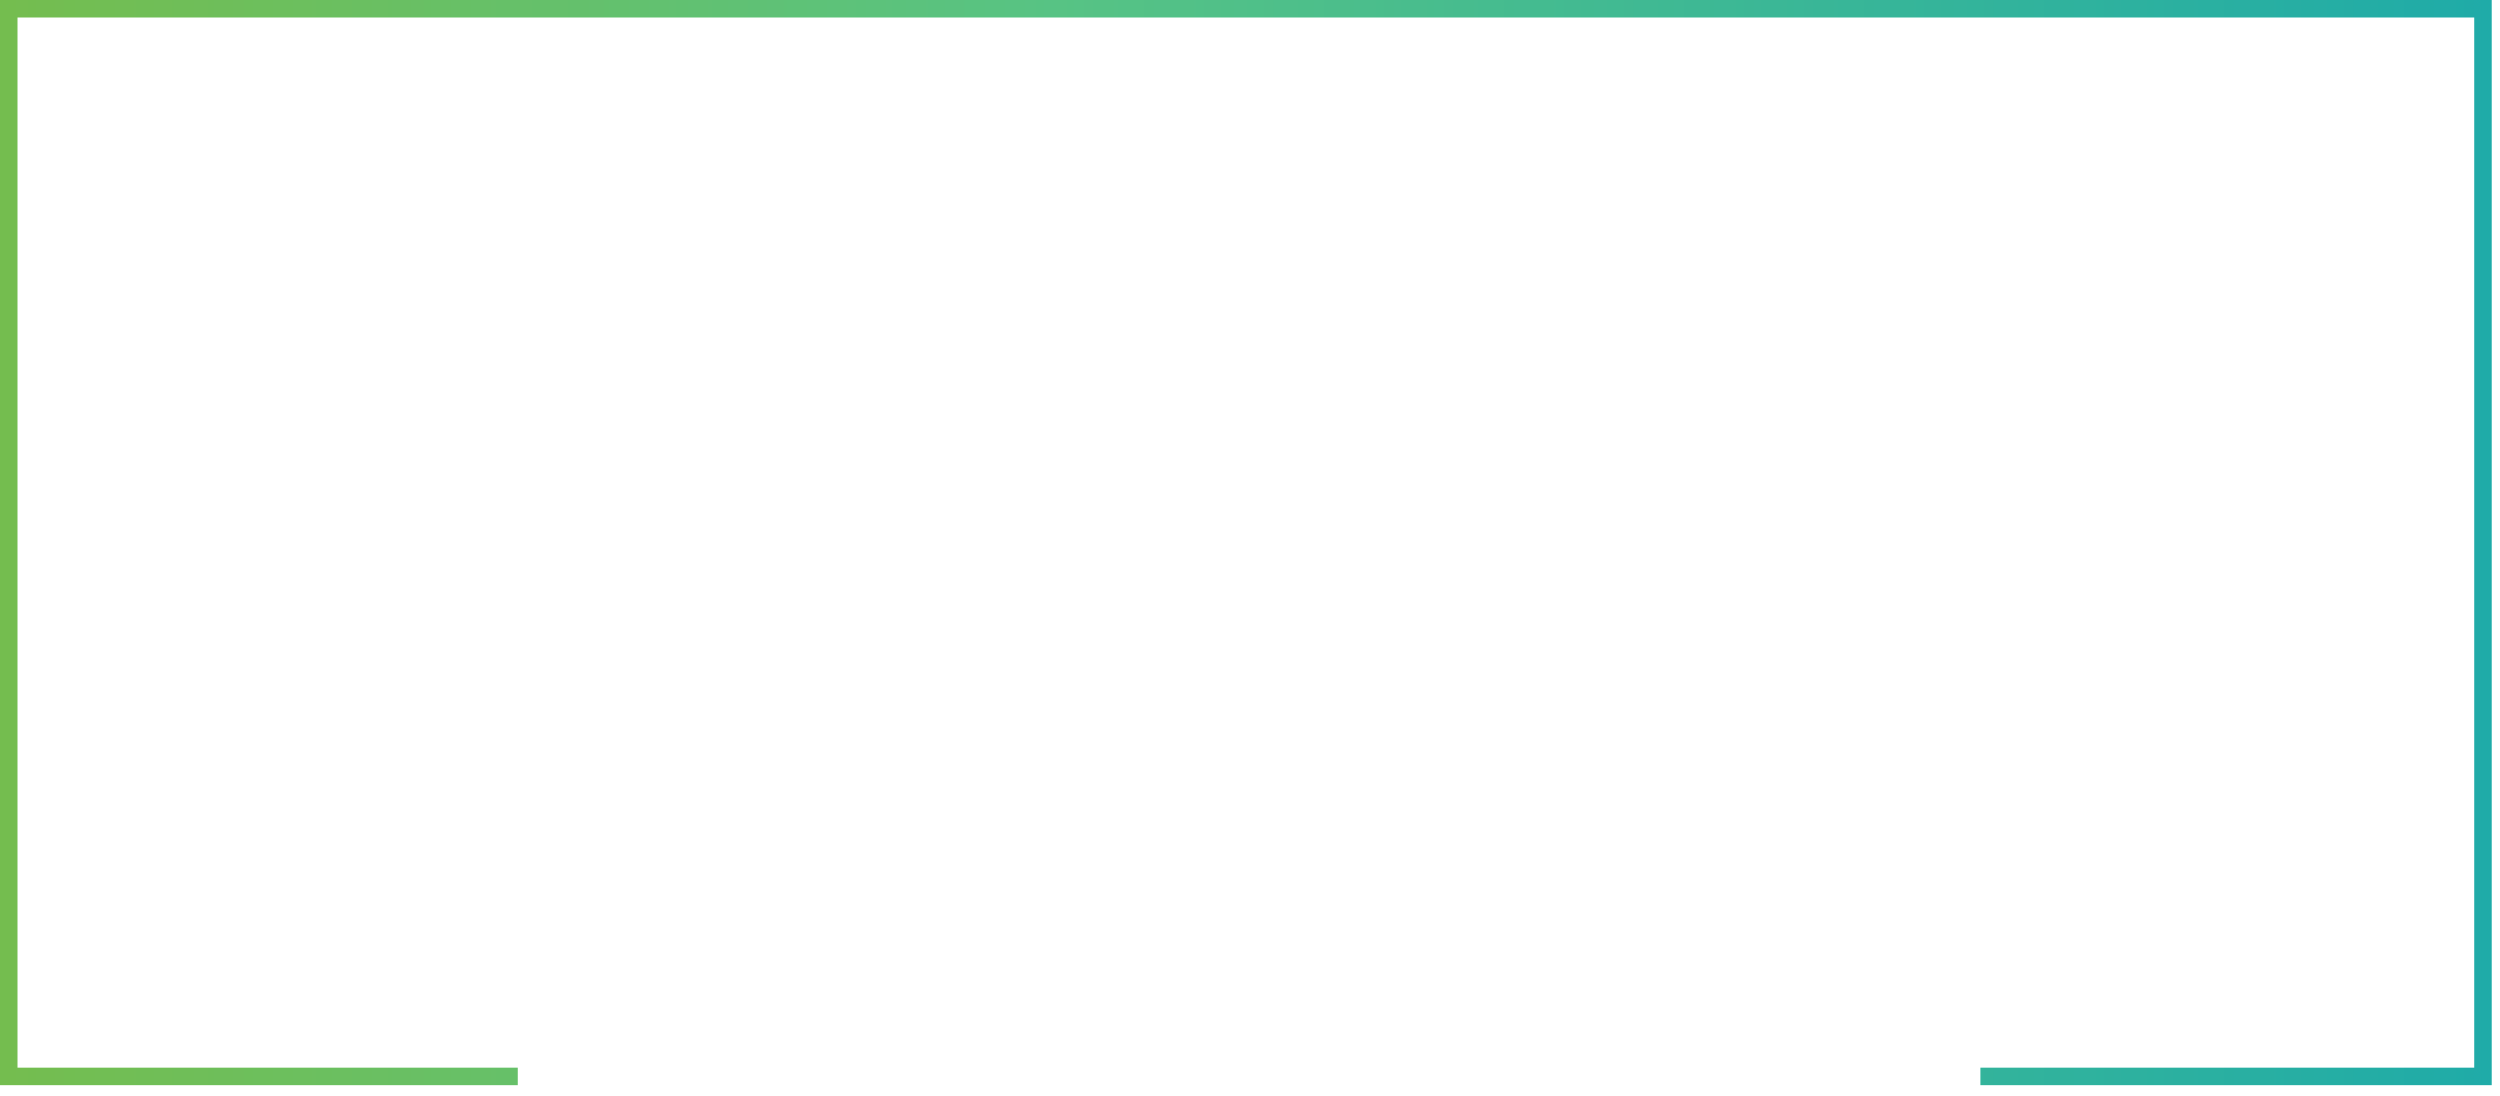
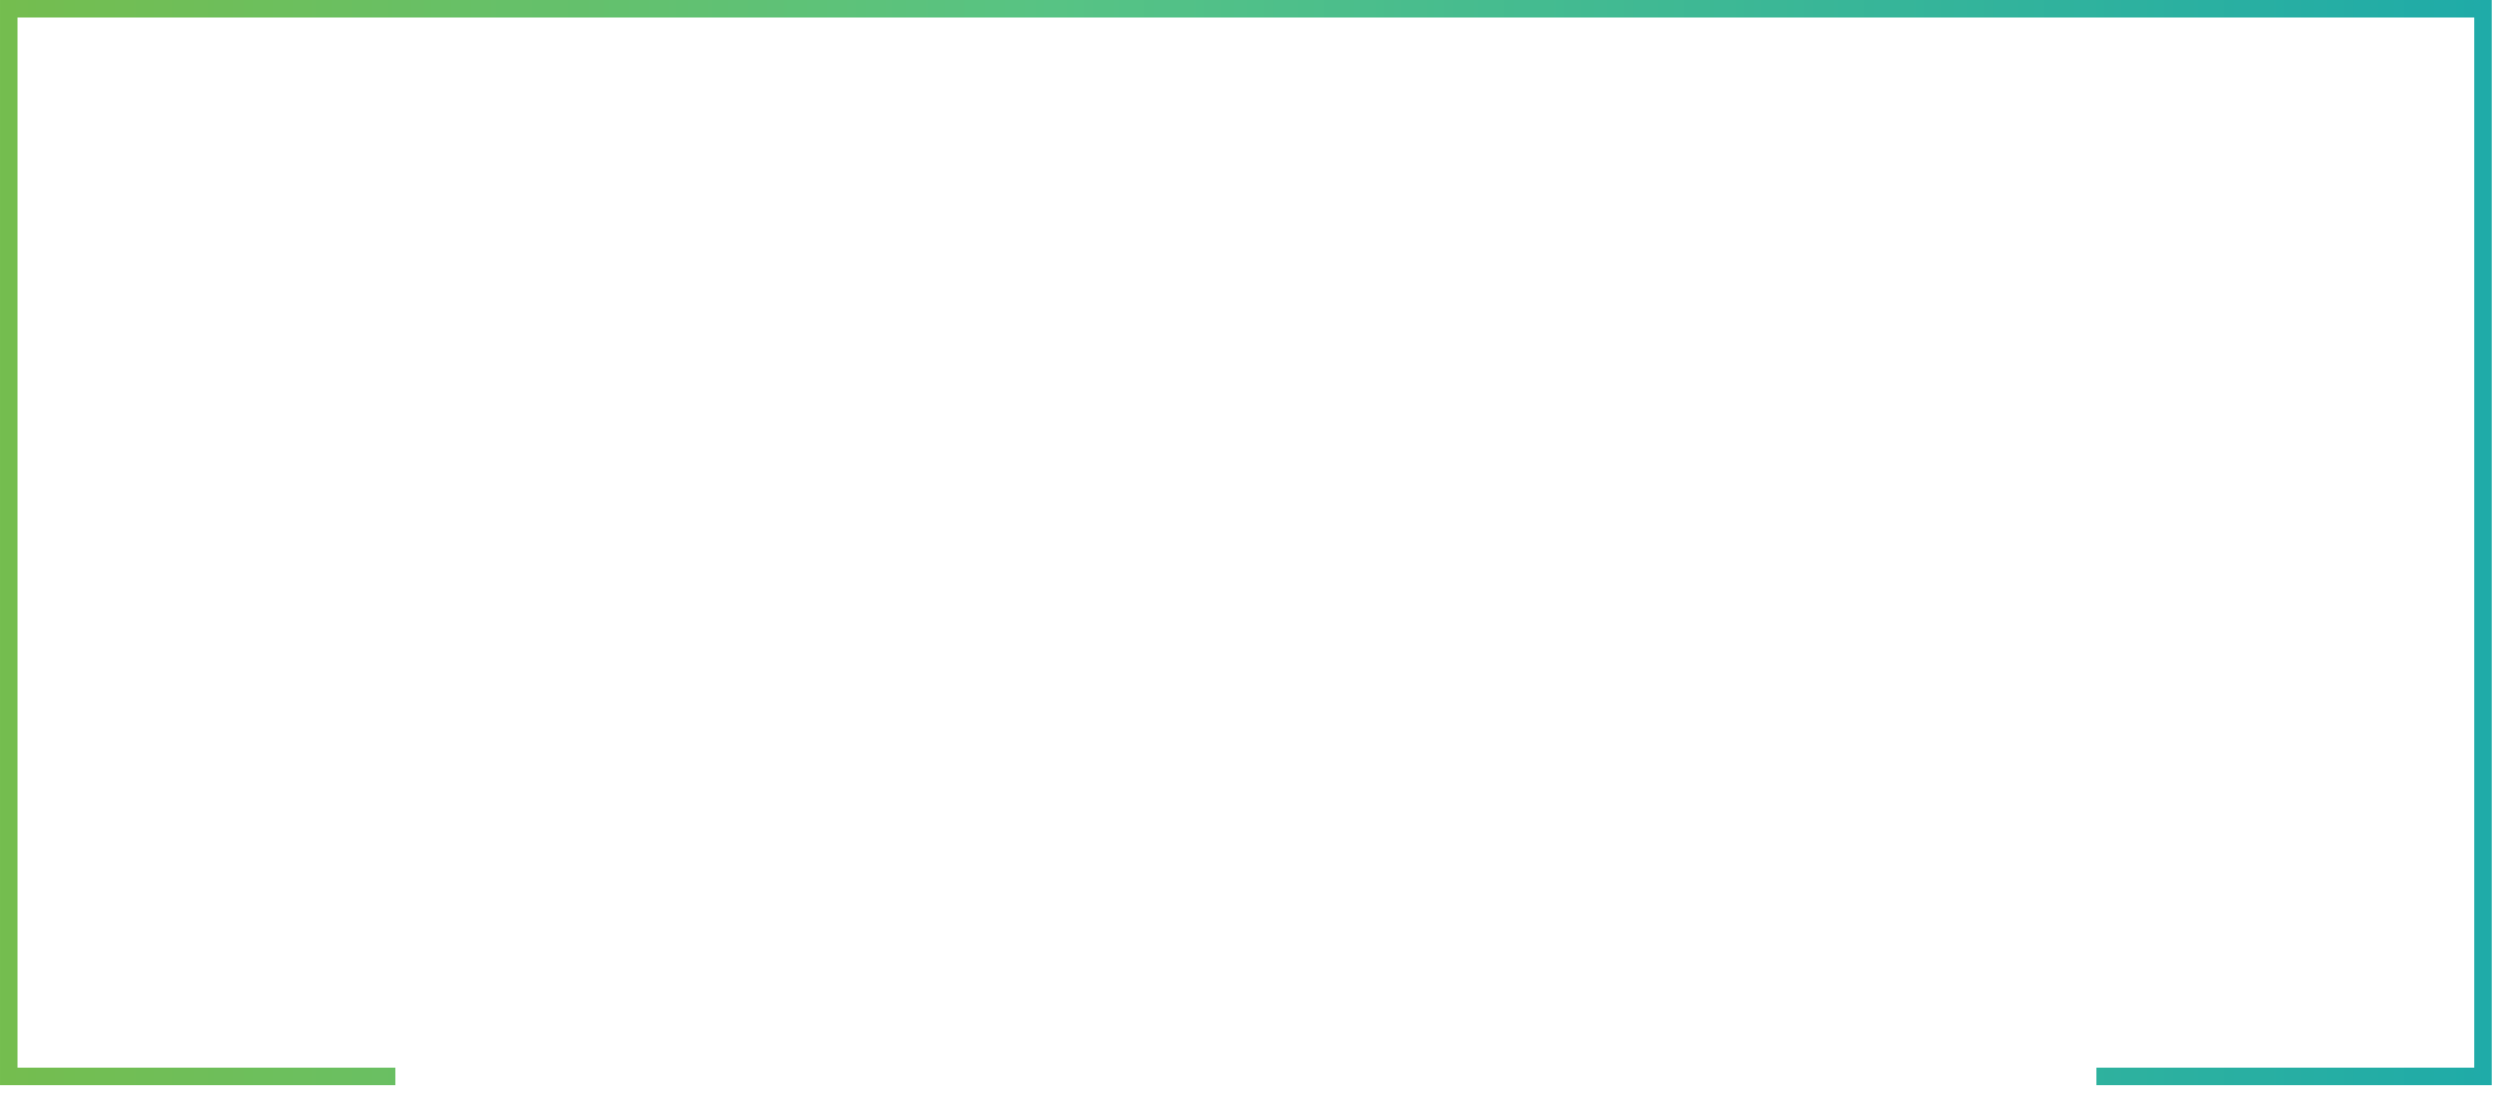
<svg xmlns="http://www.w3.org/2000/svg" width="194" height="85" viewBox="0 0 194 85" fill="none">
-   <path d="M40.179 83.53H0.679V0.679H192.679V83.53H153.679" stroke="url(#paint0_linear_322_3756)" stroke-width="1.358" />
+   <path d="M30.68 83.53H0.68V0.679H192.68V83.53H162.68" stroke="url(#paint0_linear_322_4147)" stroke-width="1.358" />
  <defs>
-     <linearGradient id="paint0_linear_322_3756" x1="-57.881" y1="42.105" x2="221.479" y2="42.105" gradientUnits="userSpaceOnUse">
+     <linearGradient id="paint0_linear_322_4147" x1="-57.88" y1="42.105" x2="221.48" y2="42.105" gradientUnits="userSpaceOnUse">
      <stop stop-color="#89B929" />
      <stop offset="0.5" stop-color="#57C384" />
      <stop offset="1" stop-color="#11A5B1" />
    </linearGradient>
  </defs>
</svg>
